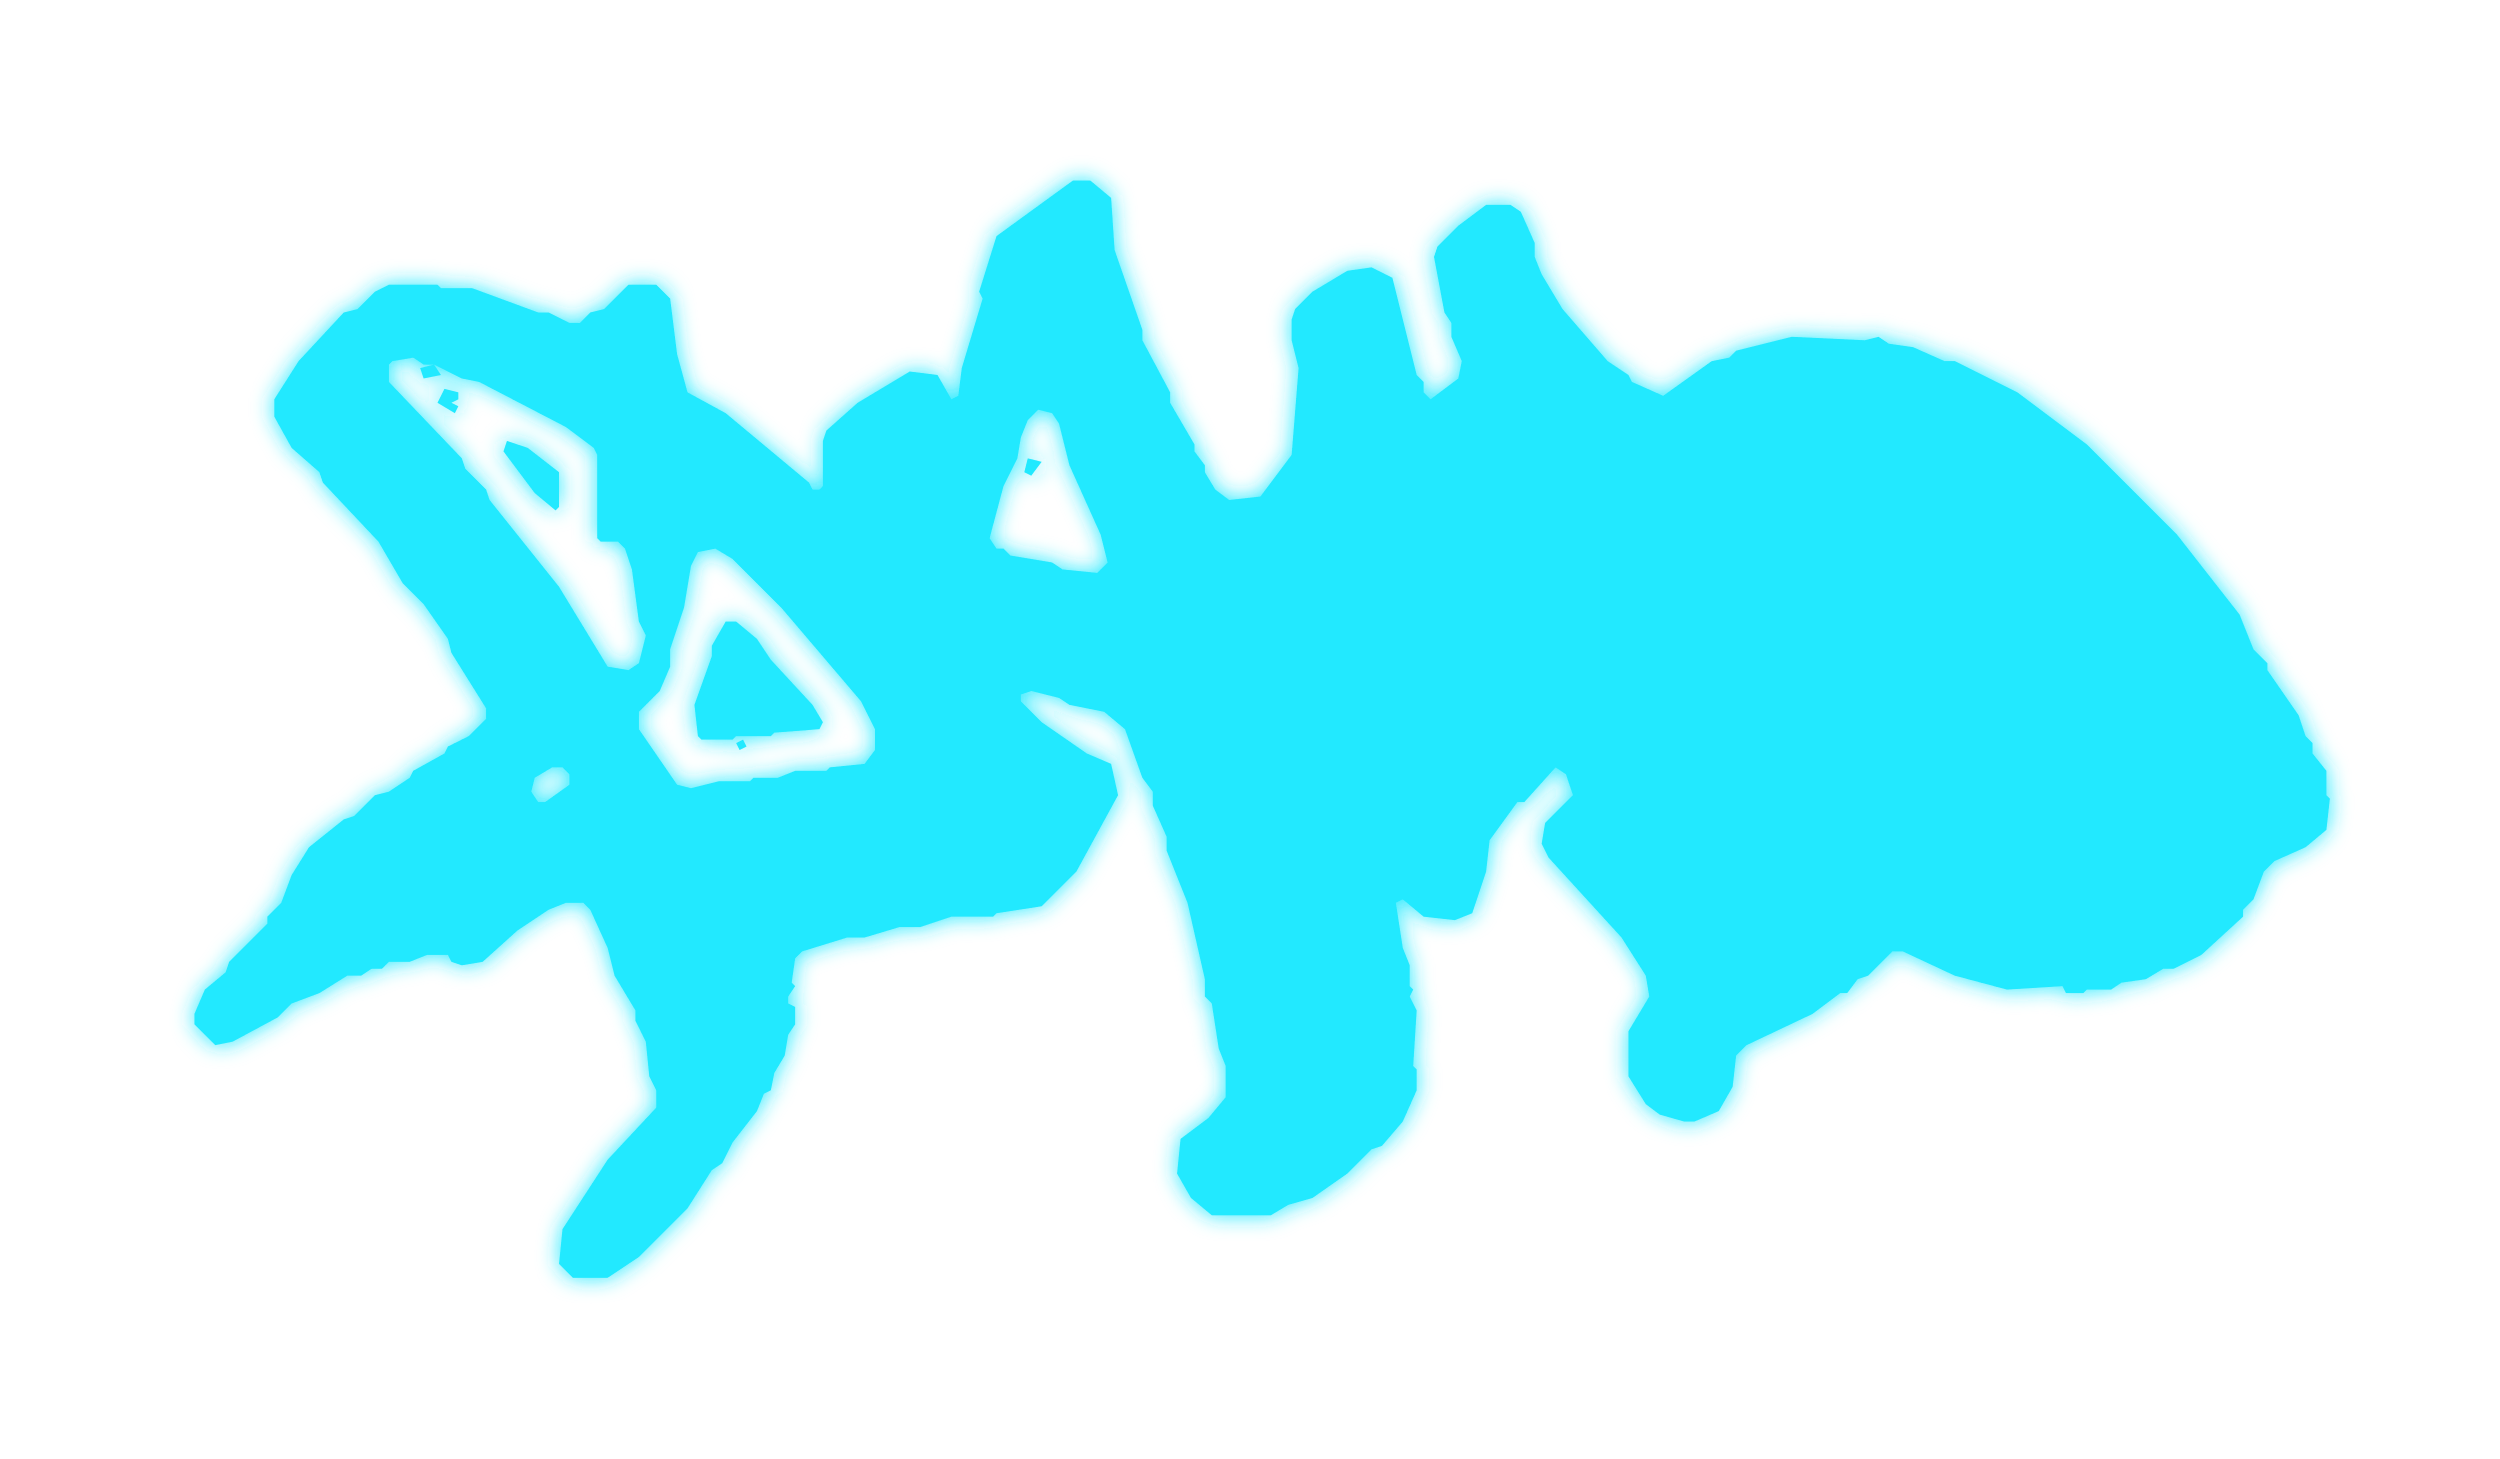
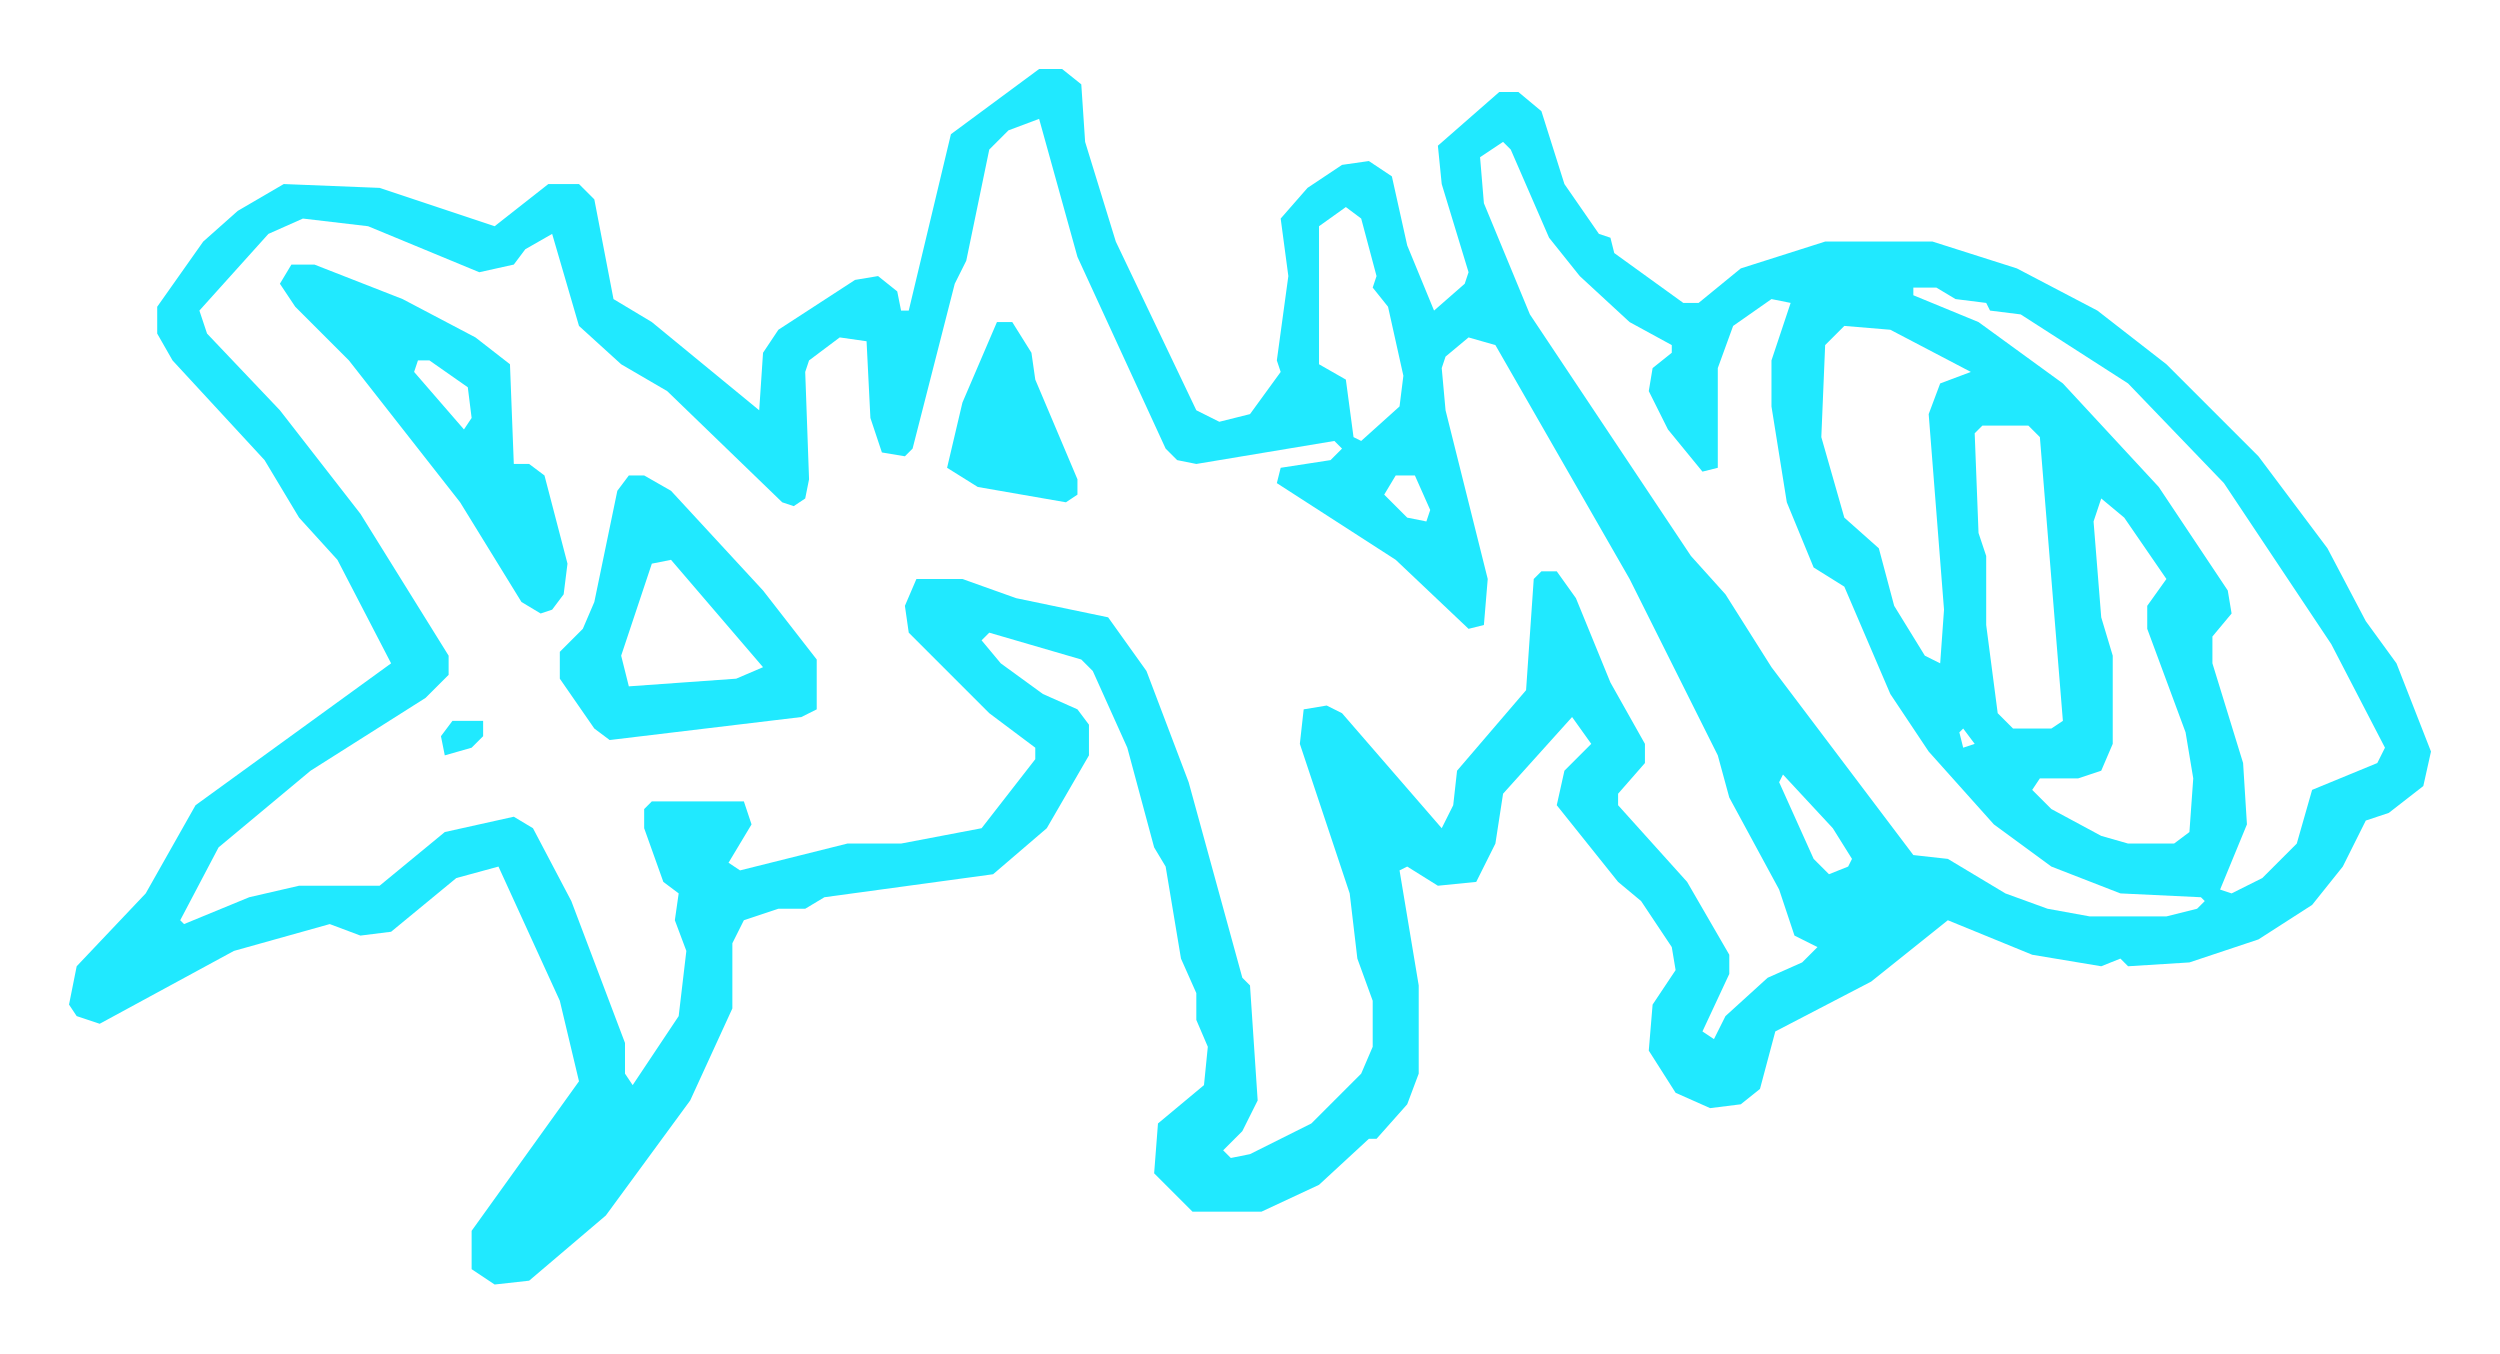
- <svg xmlns="http://www.w3.org/2000/svg" viewBox="0 0 720 420" role="img" aria-label="Dawo logo">
-   <defs>
-     <filter id="g" x="-30%" y="-30%" width="160%" height="160%">
-       <feGaussianBlur stdDeviation="3" result="b" />
-       <feMerge>
-         <feMergeNode in="b" />
-         <feMergeNode in="SourceGraphic" />
-       </feMerge>
-     </filter>
-   </defs>
-   <path d="M 162 221 L 159 221 L 154 224 L 153 228 L 155 231 L 157 231 L 164 226 L 164 223 Z M 201 159 L 199 163 L 197 175 L 193 187 L 193 192 L 190 199 L 184 205 L 184 210 L 195 226 L 199 227 L 207 225 L 216 225 L 217 224 L 224 224 L 229 222 L 238 222 L 239 221 L 249 220 L 252 216 L 252 210 L 248 202 L 225 175 L 211 161 L 206 158 Z M 212 214 L 214 213 L 215 215 L 213 216 Z M 209 179 L 212 179 L 218 184 L 222 190 L 234 203 L 237 208 L 236 210 L 223 211 L 222 212 L 212 212 L 211 213 L 202 213 L 201 212 L 200 203 L 205 189 L 205 186 Z M 299 118 L 296 121 L 294 126 L 293 132 L 289 140 L 285 155 L 287 158 L 289 158 L 291 160 L 303 162 L 306 164 L 316 165 L 319 162 L 317 154 L 308 134 L 305 122 L 303 119 Z M 295 136 L 296 132 L 300 133 L 297 137 Z M 113 104 L 112 105 L 112 110 L 133 132 L 134 135 L 140 141 L 141 144 L 161 169 L 175 192 L 181 193 L 184 191 L 186 183 L 184 179 L 182 164 L 180 158 L 178 156 L 173 156 L 172 155 L 172 131 L 171 129 L 163 123 L 138 110 L 133 109 L 125 105 L 122 105 L 119 103 Z M 146 127 L 152 129 L 161 136 L 161 146 L 160 147 L 154 142 L 145 130 Z M 128 112 L 132 113 L 132 115 L 130 116 L 132 117 L 131 119 L 126 116 Z M 121 106 L 125 105 L 127 108 L 122 109 Z M 56 295 L 62 301 L 67 300 L 80 293 L 84 289 L 92 286 L 100 281 L 104 281 L 107 279 L 110 279 L 112 277 L 118 277 L 123 275 L 129 275 L 130 277 L 133 278 L 139 277 L 149 268 L 158 262 L 163 260 L 168 260 L 170 262 L 175 273 L 177 281 L 183 291 L 183 294 L 186 300 L 187 310 L 189 314 L 189 319 L 175 334 L 162 354 L 161 364 L 165 368 L 175 368 L 184 362 L 198 348 L 205 337 L 208 335 L 211 329 L 218 320 L 220 315 L 222 314 L 223 309 L 226 304 L 227 298 L 229 295 L 229 290 L 227 289 L 227 287 L 229 284 L 228 283 L 229 276 L 231 274 L 244 270 L 249 270 L 259 267 L 265 267 L 274 264 L 286 264 L 287 263 L 300 261 L 310 251 L 322 229 L 320 220 L 313 217 L 300 208 L 294 202 L 294 200 L 297 199 L 305 201 L 308 203 L 318 205 L 324 210 L 329 224 L 332 228 L 332 232 L 336 241 L 336 245 L 342 260 L 347 282 L 347 287 L 349 289 L 351 302 L 353 307 L 353 316 L 348 322 L 340 328 L 339 338 L 343 345 L 349 350 L 366 350 L 371 347 L 378 345 L 388 338 L 395 331 L 398 330 L 404 323 L 408 314 L 408 308 L 407 307 L 408 291 L 406 287 L 407 285 L 406 284 L 406 278 L 404 273 L 402 260 L 404 259 L 410 264 L 419 265 L 424 263 L 428 251 L 429 242 L 437 231 L 439 231 L 448 221 L 451 223 L 453 229 L 445 237 L 444 243 L 446 247 L 467 270 L 474 281 L 475 287 L 469 297 L 469 310 L 474 318 L 478 321 L 485 323 L 488 323 L 495 320 L 499 313 L 500 304 L 503 301 L 522 292 L 530 286 L 532 286 L 535 282 L 538 281 L 545 274 L 548 274 L 563 281 L 578 285 L 594 284 L 595 286 L 600 286 L 601 285 L 608 285 L 611 283 L 618 282 L 623 279 L 626 279 L 634 275 L 646 264 L 646 262 L 649 259 L 652 251 L 655 248 L 664 244 L 670 239 L 671 230 L 670 229 L 670 222 L 666 217 L 666 214 L 664 212 L 662 206 L 653 193 L 653 191 L 649 187 L 645 177 L 627 154 L 601 128 L 581 113 L 563 104 L 560 104 L 551 100 L 544 99 L 541 97 L 537 98 L 516 97 L 500 101 L 498 103 L 493 104 L 479 114 L 470 110 L 469 108 L 463 104 L 450 89 L 444 79 L 442 74 L 442 70 L 438 61 L 435 59 L 428 59 L 420 65 L 414 71 L 413 74 L 416 90 L 418 93 L 418 97 L 421 104 L 420 109 L 412 115 L 410 113 L 410 110 L 408 108 L 401 80 L 395 77 L 388 78 L 378 84 L 373 89 L 372 92 L 372 98 L 374 106 L 372 131 L 363 143 L 354 144 L 350 141 L 347 136 L 347 134 L 344 130 L 344 128 L 337 116 L 337 113 L 329 98 L 329 95 L 321 72 L 320 57 L 314 52 L 309 52 L 287 68 L 282 84 L 283 86 L 277 106 L 276 114 L 274 115 L 270 108 L 262 107 L 247 116 L 238 124 L 237 127 L 237 140 L 236 141 L 234 141 L 233 139 L 209 119 L 198 113 L 195 102 L 193 86 L 189 82 L 181 82 L 174 89 L 170 90 L 167 93 L 164 93 L 158 90 L 155 90 L 136 83 L 127 83 L 126 82 L 112 82 L 108 84 L 103 89 L 99 90 L 86 104 L 79 115 L 79 120 L 84 129 L 92 136 L 93 139 L 109 156 L 116 168 L 122 174 L 129 184 L 130 188 L 140 204 L 140 207 L 135 212 L 129 215 L 128 217 L 119 222 L 118 224 L 112 228 L 108 229 L 102 235 L 99 236 L 89 244 L 84 252 L 81 260 L 77 264 L 77 266 L 66 277 L 65 280 L 59 285 L 56 292 Z" fill="#20e9ff" fill-rule="evenodd" filter="url(#g)" />
+ <svg xmlns="http://www.w3.org/2000/svg" viewBox="458 334 652 353" role="img" aria-label="Dawo logo" preserveAspectRatio="xMidYMid meet">
+   <path d="M 476 596 L 478 599 L 484 601 L 519 582 L 544 575 L 552 578 L 560 577 L 577 563 L 588 560 L 604 595 L 609 616 L 581 655 L 581 665 L 587 669 L 596 668 L 616 651 L 638 621 L 649 597 L 649 580 L 652 574 L 661 571 L 668 571 L 673 568 L 717 562 L 731 550 L 742 531 L 742 523 L 739 519 L 730 515 L 719 507 L 714 501 L 716 499 L 740 506 L 743 509 L 752 529 L 759 555 L 762 560 L 766 584 L 770 593 L 770 600 L 773 607 L 772 617 L 760 627 L 759 640 L 769 650 L 787 650 L 802 643 L 815 631 L 817 631 L 825 622 L 828 614 L 828 591 L 823 561 L 825 560 L 833 565 L 843 564 L 848 554 L 850 541 L 868 521 L 873 528 L 866 535 L 864 544 L 880 564 L 886 569 L 894 581 L 895 587 L 889 596 L 888 608 L 895 619 L 904 623 L 912 622 L 917 618 L 921 603 L 946 590 L 966 574 L 988 583 L 1006 586 L 1011 584 L 1013 586 L 1029 585 L 1047 579 L 1061 570 L 1069 560 L 1075 548 L 1081 546 L 1090 539 L 1092 530 L 1083 507 L 1075 496 L 1065 477 L 1047 453 L 1023 429 L 1005 415 L 984 404 L 962 397 L 934 397 L 912 404 L 901 413 L 897 413 L 879 400 L 878 396 L 875 395 L 866 382 L 860 363 L 854 358 L 849 358 L 833 372 L 834 382 L 841 405 L 840 408 L 832 415 L 825 398 L 821 380 L 815 376 L 808 377 L 799 383 L 792 391 L 794 406 L 791 428 L 792 431 L 784 442 L 776 444 L 770 441 L 749 397 L 741 371 L 740 356 L 735 352 L 729 352 L 706 369 L 695 415 L 693 415 L 692 410 L 687 406 L 681 407 L 661 420 L 657 426 L 656 441 L 628 418 L 618 412 L 613 386 L 609 382 L 601 382 L 587 393 L 557 383 L 532 382 L 520 389 L 511 397 L 499 414 L 499 421 L 503 428 L 527 454 L 536 469 L 546 480 L 560 507 L 509 544 L 496 567 L 478 586 Z M 923 536 L 936 550 L 941 558 L 940 560 L 935 562 L 931 558 L 922 538 Z M 969 525 L 970 524 L 973 528 L 970 529 Z M 1006 464 L 1012 469 L 1023 485 L 1018 492 L 1018 498 L 1028 525 L 1030 537 L 1029 551 L 1025 554 L 1013 554 L 1006 552 L 993 545 L 988 540 L 990 537 L 1000 537 L 1006 535 L 1009 528 L 1009 505 L 1006 495 L 1004 470 Z M 822 458 L 827 458 L 831 467 L 830 470 L 825 469 L 819 463 Z M 975 445 L 987 445 L 990 448 L 996 522 L 993 524 L 983 524 L 979 520 L 976 497 L 976 479 L 974 473 L 973 447 Z M 939 419 L 951 420 L 972 431 L 964 434 L 961 442 L 965 493 L 964 507 L 960 505 L 952 492 L 948 477 L 939 469 L 933 448 L 934 424 Z M 957 409 L 963 409 L 968 412 L 976 413 L 977 415 L 985 416 L 1013 434 L 1038 460 L 1066 502 L 1080 529 L 1078 533 L 1061 540 L 1057 554 L 1048 563 L 1040 567 L 1037 566 L 1044 549 L 1043 533 L 1035 507 L 1035 500 L 1040 494 L 1039 488 L 1021 461 L 996 434 L 974 418 L 957 411 Z M 809 388 L 813 391 L 817 406 L 816 409 L 820 414 L 824 432 L 823 440 L 813 449 L 811 448 L 809 433 L 802 429 L 802 393 Z M 850 371 L 852 373 L 862 396 L 870 406 L 883 418 L 894 424 L 894 426 L 889 430 L 888 436 L 893 446 L 902 457 L 906 456 L 906 430 L 910 419 L 920 412 L 925 413 L 920 428 L 920 440 L 924 465 L 931 482 L 939 487 L 951 515 L 961 530 L 978 549 L 993 560 L 1011 567 L 1032 568 L 1033 569 L 1031 571 L 1023 573 L 1003 573 L 992 571 L 981 567 L 966 558 L 957 557 L 920 508 L 908 489 L 899 479 L 857 416 L 845 387 L 844 375 Z M 932 581 L 928 585 L 919 589 L 908 599 L 905 605 L 902 603 L 909 588 L 909 583 L 898 564 L 880 544 L 880 541 L 887 533 L 887 528 L 878 512 L 869 490 L 864 483 L 860 483 L 858 485 L 856 514 L 838 535 L 837 544 L 834 550 L 808 520 L 804 518 L 798 519 L 797 528 L 810 567 L 812 584 L 816 595 L 816 607 L 813 614 L 800 627 L 784 635 L 779 636 L 777 634 L 782 629 L 786 621 L 784 591 L 782 589 L 768 538 L 757 509 L 747 495 L 723 490 L 709 485 L 697 485 L 694 492 L 695 499 L 716 520 L 728 529 L 728 532 L 714 550 L 693 554 L 679 554 L 651 561 L 648 559 L 654 549 L 652 543 L 628 543 L 626 545 L 626 550 L 631 564 L 635 567 L 634 574 L 637 582 L 635 599 L 623 617 L 621 614 L 621 606 L 607 569 L 597 550 L 592 547 L 574 551 L 557 565 L 536 565 L 523 568 L 506 575 L 505 574 L 515 555 L 539 535 L 569 516 L 575 510 L 575 505 L 552 468 L 531 441 L 512 421 L 510 415 L 528 395 L 537 391 L 554 393 L 583 405 L 592 403 L 595 399 L 602 395 L 609 419 L 620 429 L 632 436 L 662 465 L 665 466 L 668 464 L 669 459 L 668 431 L 669 428 L 677 422 L 684 423 L 685 443 L 688 452 L 694 453 L 696 451 L 707 408 L 710 402 L 716 373 L 721 368 L 729 365 L 739 401 L 762 451 L 765 454 L 770 455 L 806 449 L 808 451 L 805 454 L 792 456 L 791 460 L 822 480 L 841 498 L 845 497 L 846 485 L 835 441 L 834 430 L 835 427 L 841 422 L 848 424 L 883 485 L 906 531 L 909 542 L 922 566 L 926 578 Z M 584 522 L 576 522 L 573 526 L 574 531 L 581 529 L 584 526 Z M 622 458 L 619 462 L 613 491 L 610 498 L 604 504 L 604 511 L 613 524 L 617 527 L 667 521 L 671 519 L 671 506 L 657 488 L 633 462 L 626 458 Z M 628 481 L 633 480 L 657 508 L 650 511 L 622 513 L 620 505 Z M 718 418 L 709 439 L 705 456 L 713 461 L 736 465 L 739 463 L 739 459 L 728 433 L 727 426 L 722 418 Z M 534 403 L 531 408 L 535 414 L 549 428 L 578 465 L 594 491 L 599 494 L 602 493 L 605 489 L 606 481 L 600 458 L 596 455 L 592 455 L 591 429 L 582 422 L 563 412 L 540 403 Z M 567 428 L 570 428 L 580 435 L 581 443 L 579 446 L 566 431 Z" fill="#20e9ff" fill-rule="evenodd" />
</svg>
